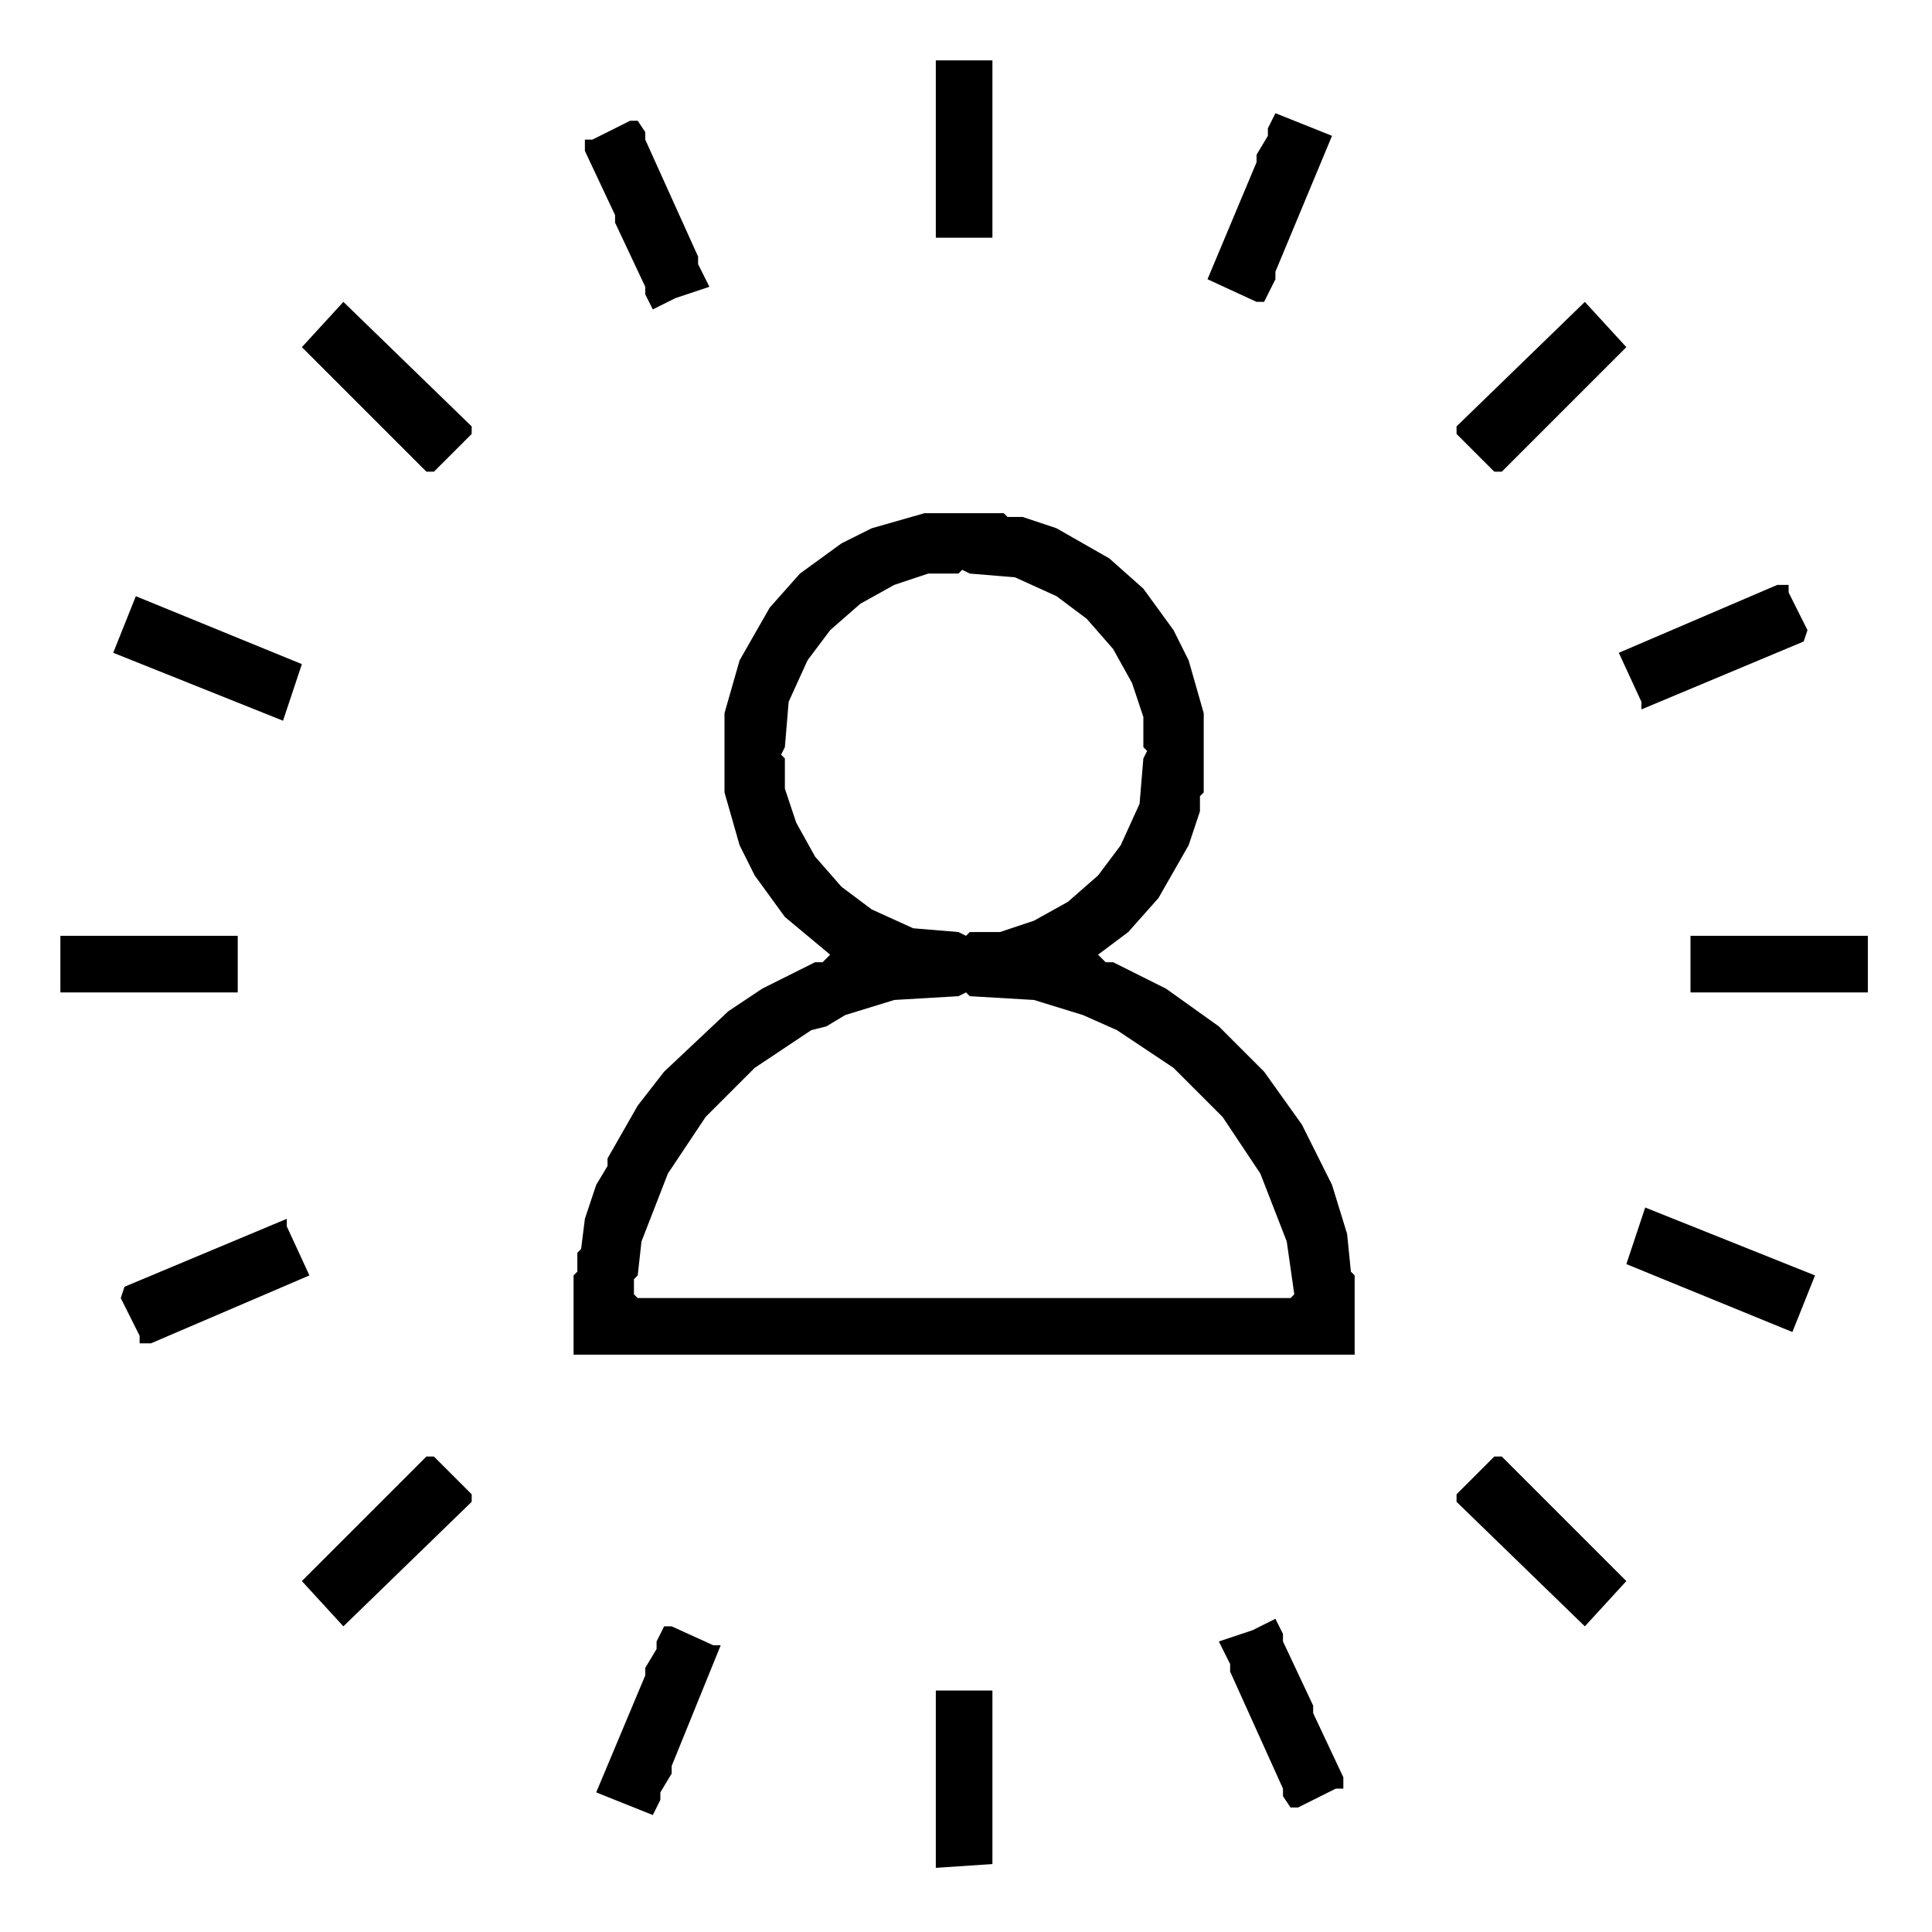
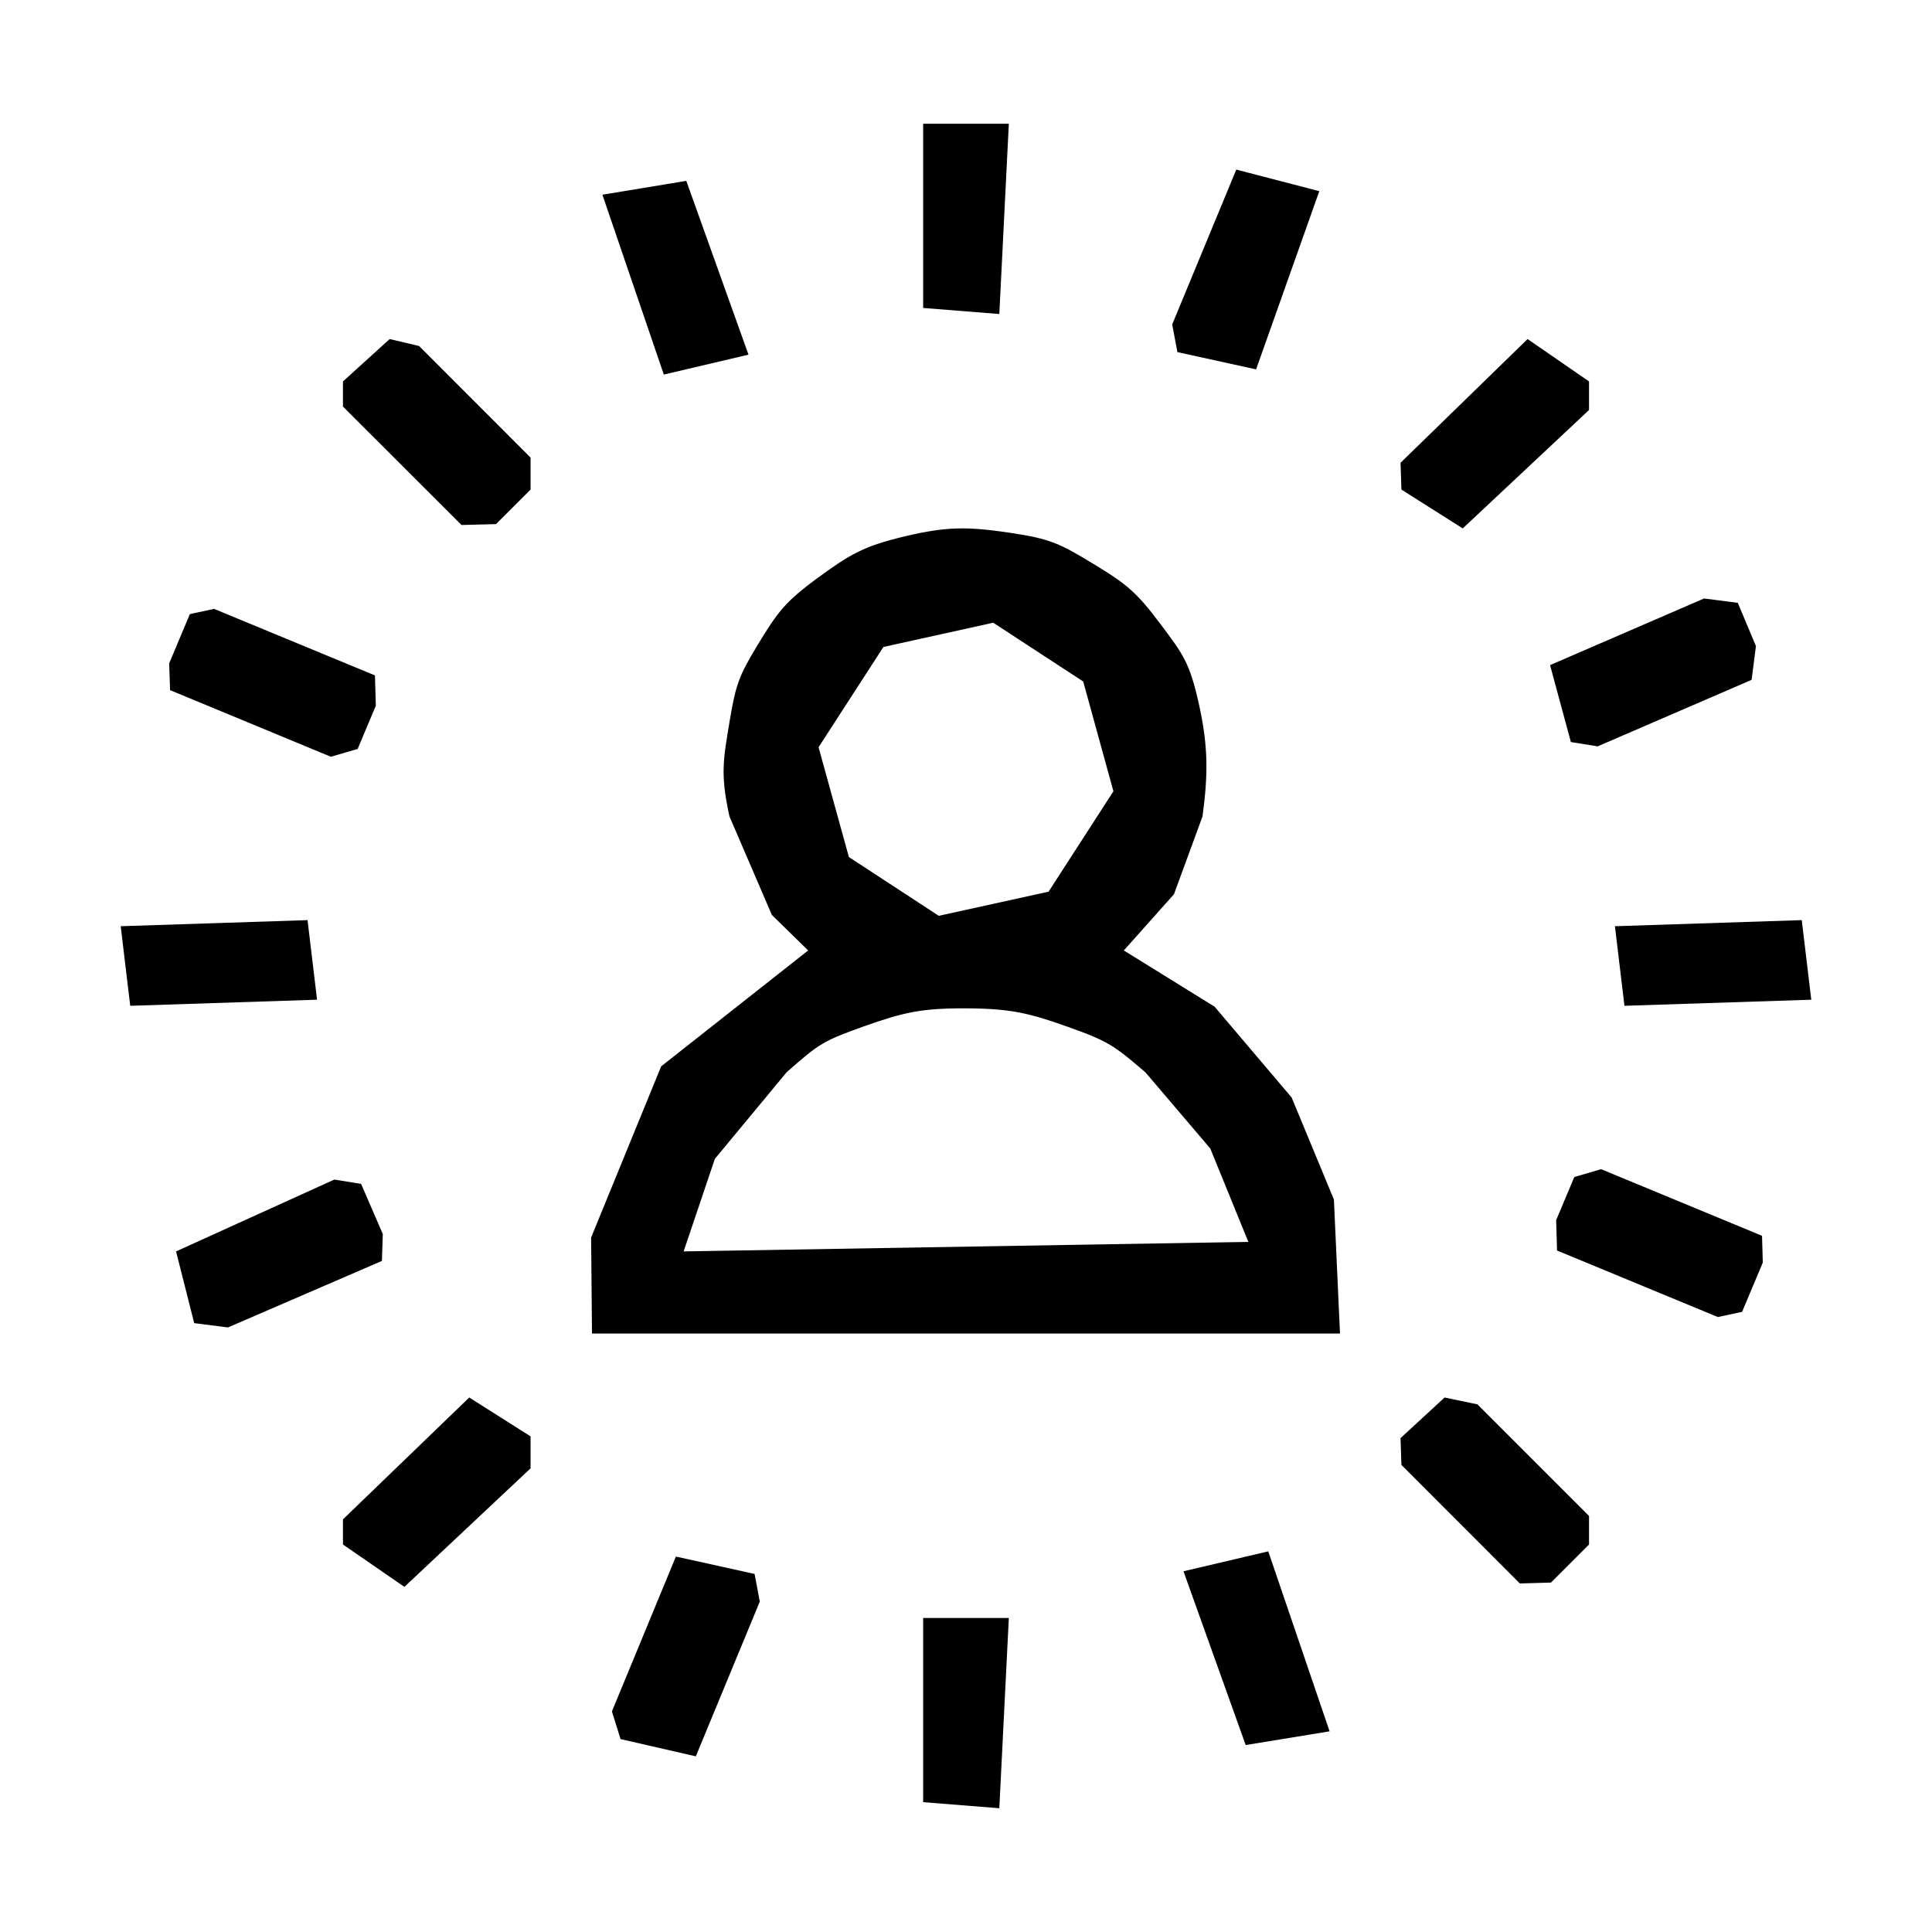
- <svg xmlns="http://www.w3.org/2000/svg" width="512" height="512" viewBox="0 0 512 512">
-   <path fill="#000000" fill-rule="evenodd" d="M 248.00 448.00 L 248.00 495.00 L 263.00 494.00 L 263.00 448.00 Z M 178.00 431.00 L 176.00 431.00 L 174.00 435.00 L 174.00 437.00 L 171.00 442.00 L 171.00 444.00 L 158.00 475.00 L 173.00 481.00 L 175.00 477.00 L 175.00 475.00 L 178.00 470.00 L 178.00 468.00 L 191.00 436.00 L 189.00 436.00 Z M 332.00 432.00 L 323.00 435.00 L 326.00 441.00 L 326.00 443.00 L 340.00 474.00 L 340.00 476.00 L 342.00 479.00 L 344.00 479.00 L 354.00 474.00 L 356.00 474.00 L 356.00 471.00 L 348.00 454.00 L 348.00 452.00 L 340.00 435.00 L 340.00 433.00 L 338.00 429.00 Z M 396.00 386.00 L 386.00 396.00 L 386.00 398.00 L 420.00 431.00 L 431.00 419.00 L 398.00 386.00 Z M 115.00 386.00 L 113.00 386.00 L 80.00 419.00 L 91.00 431.00 L 125.00 398.00 L 125.00 396.00 Z M 76.00 323.00 L 33.00 341.00 L 32.00 344.00 L 37.00 354.00 L 37.00 356.00 L 40.00 356.00 L 82.00 338.00 L 76.00 325.00 Z M 436.00 320.00 L 431.00 335.00 L 475.00 353.00 L 481.00 338.00 Z M 448.00 248.00 L 448.00 263.00 L 495.00 263.00 L 495.00 248.00 Z M 16.00 248.00 L 16.00 263.00 L 63.00 263.00 L 63.00 248.00 Z M 36.00 158.00 L 30.00 173.00 L 75.00 191.00 L 80.00 176.00 Z M 474.00 155.00 L 471.00 155.00 L 429.00 173.00 L 435.00 186.00 L 435.00 188.00 L 478.00 170.00 L 479.00 167.00 L 474.00 157.00 Z M 223.00 144.00 L 212.00 152.00 L 204.00 161.00 L 196.00 175.00 L 192.00 189.00 L 192.00 210.00 L 196.00 224.00 L 200.00 232.00 L 208.00 243.00 L 220.00 253.00 L 218.00 255.00 L 216.00 255.00 L 202.00 262.00 L 193.00 268.00 L 176.00 284.00 L 169.00 293.00 L 161.00 307.00 L 161.00 309.00 L 158.00 314.00 L 155.00 323.00 L 154.00 331.00 L 153.00 332.00 L 153.00 337.00 L 152.00 338.00 L 152.00 359.00 L 359.00 359.00 L 359.00 338.00 L 358.00 337.00 L 357.00 327.00 L 353.00 314.00 L 345.00 298.00 L 335.00 284.00 L 323.00 272.00 L 309.00 262.00 L 295.00 255.00 L 293.00 255.00 L 291.00 253.00 L 299.00 247.00 L 307.00 238.00 L 315.00 224.00 L 318.00 215.00 L 318.00 211.00 L 319.00 210.00 L 319.00 189.00 L 315.00 175.00 L 311.00 167.00 L 303.00 156.00 L 294.00 148.00 L 280.00 140.00 L 271.00 137.00 L 267.00 137.00 L 266.00 136.00 L 245.00 136.00 L 231.00 140.00 Z M 168.00 339.00 L 169.00 338.00 L 170.00 329.00 L 177.00 311.00 L 187.00 296.00 L 200.00 283.00 L 215.00 273.00 L 219.00 272.00 L 224.00 269.00 L 237.00 265.00 L 254.00 264.00 L 256.00 263.00 L 257.00 264.00 L 274.00 265.00 L 287.00 269.00 L 296.00 273.00 L 311.00 283.00 L 324.00 296.00 L 334.00 311.00 L 341.00 329.00 L 343.00 343.00 L 342.00 344.00 L 169.00 344.00 L 168.00 343.00 Z M 255.00 151.00 L 257.00 152.00 L 269.00 153.00 L 280.00 158.00 L 288.00 164.00 L 295.00 172.00 L 300.00 181.00 L 303.00 190.00 L 303.00 198.00 L 304.00 199.00 L 303.00 201.00 L 302.00 213.00 L 297.00 224.00 L 291.00 232.00 L 283.00 239.00 L 274.00 244.00 L 265.00 247.00 L 257.00 247.00 L 256.00 248.00 L 254.00 247.00 L 242.00 246.00 L 231.00 241.00 L 223.00 235.00 L 216.00 227.00 L 211.00 218.00 L 208.00 209.00 L 208.00 201.00 L 207.00 200.00 L 208.00 198.00 L 209.00 186.00 L 214.00 175.00 L 220.00 167.00 L 228.00 160.00 L 237.00 155.00 L 246.00 152.00 L 254.00 152.00 Z M 420.00 80.00 L 386.00 113.00 L 386.00 115.00 L 396.00 125.00 L 398.00 125.00 L 431.00 92.00 Z M 91.00 80.00 L 80.00 92.00 L 113.00 125.00 L 115.00 125.00 L 125.00 115.00 L 125.00 113.00 Z M 167.00 32.00 L 157.00 37.00 L 155.00 37.00 L 155.00 40.00 L 163.00 57.00 L 163.00 59.00 L 171.00 76.00 L 171.00 78.00 L 173.00 82.00 L 179.00 79.00 L 188.00 76.00 L 185.00 70.00 L 185.00 68.00 L 171.00 37.00 L 171.00 35.00 L 169.00 32.00 Z M 338.00 30.00 L 336.00 34.00 L 336.00 36.00 L 333.00 41.00 L 333.00 43.00 L 320.00 74.00 L 333.00 80.00 L 335.00 80.00 L 338.00 74.00 L 338.00 72.00 L 353.00 36.00 Z M 248.00 16.00 L 248.00 63.00 L 263.00 63.00 L 263.00 16.00 Z" />
+ <svg xmlns="http://www.w3.org/2000/svg" width="16" height="16" viewBox="0 0 16 16" shape-rendering="geometricPrecision">
+   <path d="M 7.609 15.578 L 8.297 15.633 L 8.383 13.914 L 7.609 13.914 L 7.609 15.578 Z M 5.555 15.164 L 6.133 13.766 L 6.086 13.516 L 5.375 13.359 L 4.797 14.758 L 4.875 15.008 L 5.555 15.164 Z M 11.281 14.938 L 10.727 13.312 L 9.961 13.492 L 10.523 15.062 L 11.281 14.938 Z M 13.625 13.250 L 13.625 12.992 L 12.617 11.984 L 12.320 11.922 L 11.922 12.289 L 11.930 12.531 L 13.000 13.602 L 13.281 13.594 L 13.625 13.250 Z M 4.062 12.273 L 3.508 11.922 L 2.367 13.023 L 2.367 13.250 L 2.922 13.633 L 4.062 12.562 L 4.062 12.273 Z M 2.289 9.953 L 0.859 10.602 L 1.023 11.250 L 1.328 11.289 L 2.719 10.688 L 2.727 10.445 L 2.531 9.992 L 2.289 9.953 Z M 13.734 9.859 L 13.492 9.930 L 13.328 10.320 L 13.336 10.594 L 14.789 11.195 L 15.008 11.148 L 15.195 10.703 L 15.188 10.461 L 13.734 9.859 Z M 13.859 7.664 L 13.945 8.383 L 15.633 8.328 L 15.547 7.609 L 13.859 7.664 Z M 0.359 7.664 L 0.445 8.383 L 2.133 8.328 L 2.047 7.609 L 0.359 7.664 Z M 2.664 5.672 L 2.656 5.398 L 1.203 4.797 L 0.984 4.844 L 0.797 5.289 L 0.805 5.531 L 2.258 6.133 L 2.500 6.062 L 2.664 5.672 Z M 13.461 6.000 L 13.703 6.039 L 15.094 5.438 L 15.133 5.133 L 14.969 4.742 L 14.664 4.703 L 13.273 5.305 L 13.461 6.000 Z M 9.750 4.930 C 9.540 4.650 9.447 4.571 9.148 4.391 C 8.849 4.210 8.765 4.164 8.391 4.109 C 8.016 4.054 7.829 4.050 7.445 4.141 C 7.062 4.232 6.941 4.309 6.648 4.523 C 6.356 4.738 6.291 4.832 6.117 5.117 C 5.944 5.403 5.916 5.478 5.859 5.820 C 5.803 6.162 5.775 6.289 5.859 6.672 L 6.242 7.562 L 6.570 7.883 L 5.242 8.930 L 4.609 10.477 L 4.617 11.344 L 11.375 11.344 L 11.320 10.133 L 10.938 9.211 L 10.242 8.391 L 9.422 7.883 L 9.875 7.375 L 10.133 6.672 C 10.183 6.296 10.186 6.047 10.102 5.664 C 10.017 5.281 9.960 5.210 9.750 4.930 Z M 10.203 9.672 L 10.547 10.516 L 5.445 10.602 L 5.727 9.766 L 6.375 8.984 C 6.671 8.721 6.713 8.698 7.070 8.570 C 7.428 8.443 7.591 8.404 8.000 8.406 C 8.409 8.408 8.574 8.451 8.930 8.578 C 9.285 8.705 9.337 8.744 9.617 8.984 L 10.203 9.672 Z M 7.250 5.141 L 8.242 4.922 L 9.055 5.453 L 9.328 6.445 L 8.742 7.352 L 7.750 7.570 L 6.938 7.039 L 6.664 6.047 L 7.250 5.141 Z M 11.930 3.719 L 12.484 4.070 L 13.625 3.000 L 13.625 2.742 L 13.070 2.359 L 11.922 3.477 L 11.930 3.719 Z M 4.062 3.430 L 3.055 2.422 L 2.789 2.359 L 2.367 2.742 L 2.367 2.969 L 3.438 4.039 L 3.750 4.031 L 4.062 3.719 L 4.062 3.430 Z M 4.711 1.055 L 5.266 2.680 L 6.031 2.500 L 5.469 0.930 L 4.711 1.055 Z M 9.859 2.227 L 9.906 2.477 L 10.617 2.633 L 11.188 1.023 L 10.438 0.828 L 9.859 2.227 Z M 7.609 2.078 L 8.297 2.133 L 8.383 0.414 L 7.609 0.414 L 7.609 2.078 Z" fill="#000000" fill-rule="evenodd" clip-rule="evenodd" transform="translate(0.67056 0.64549) scale(0.91663)" />
</svg>
